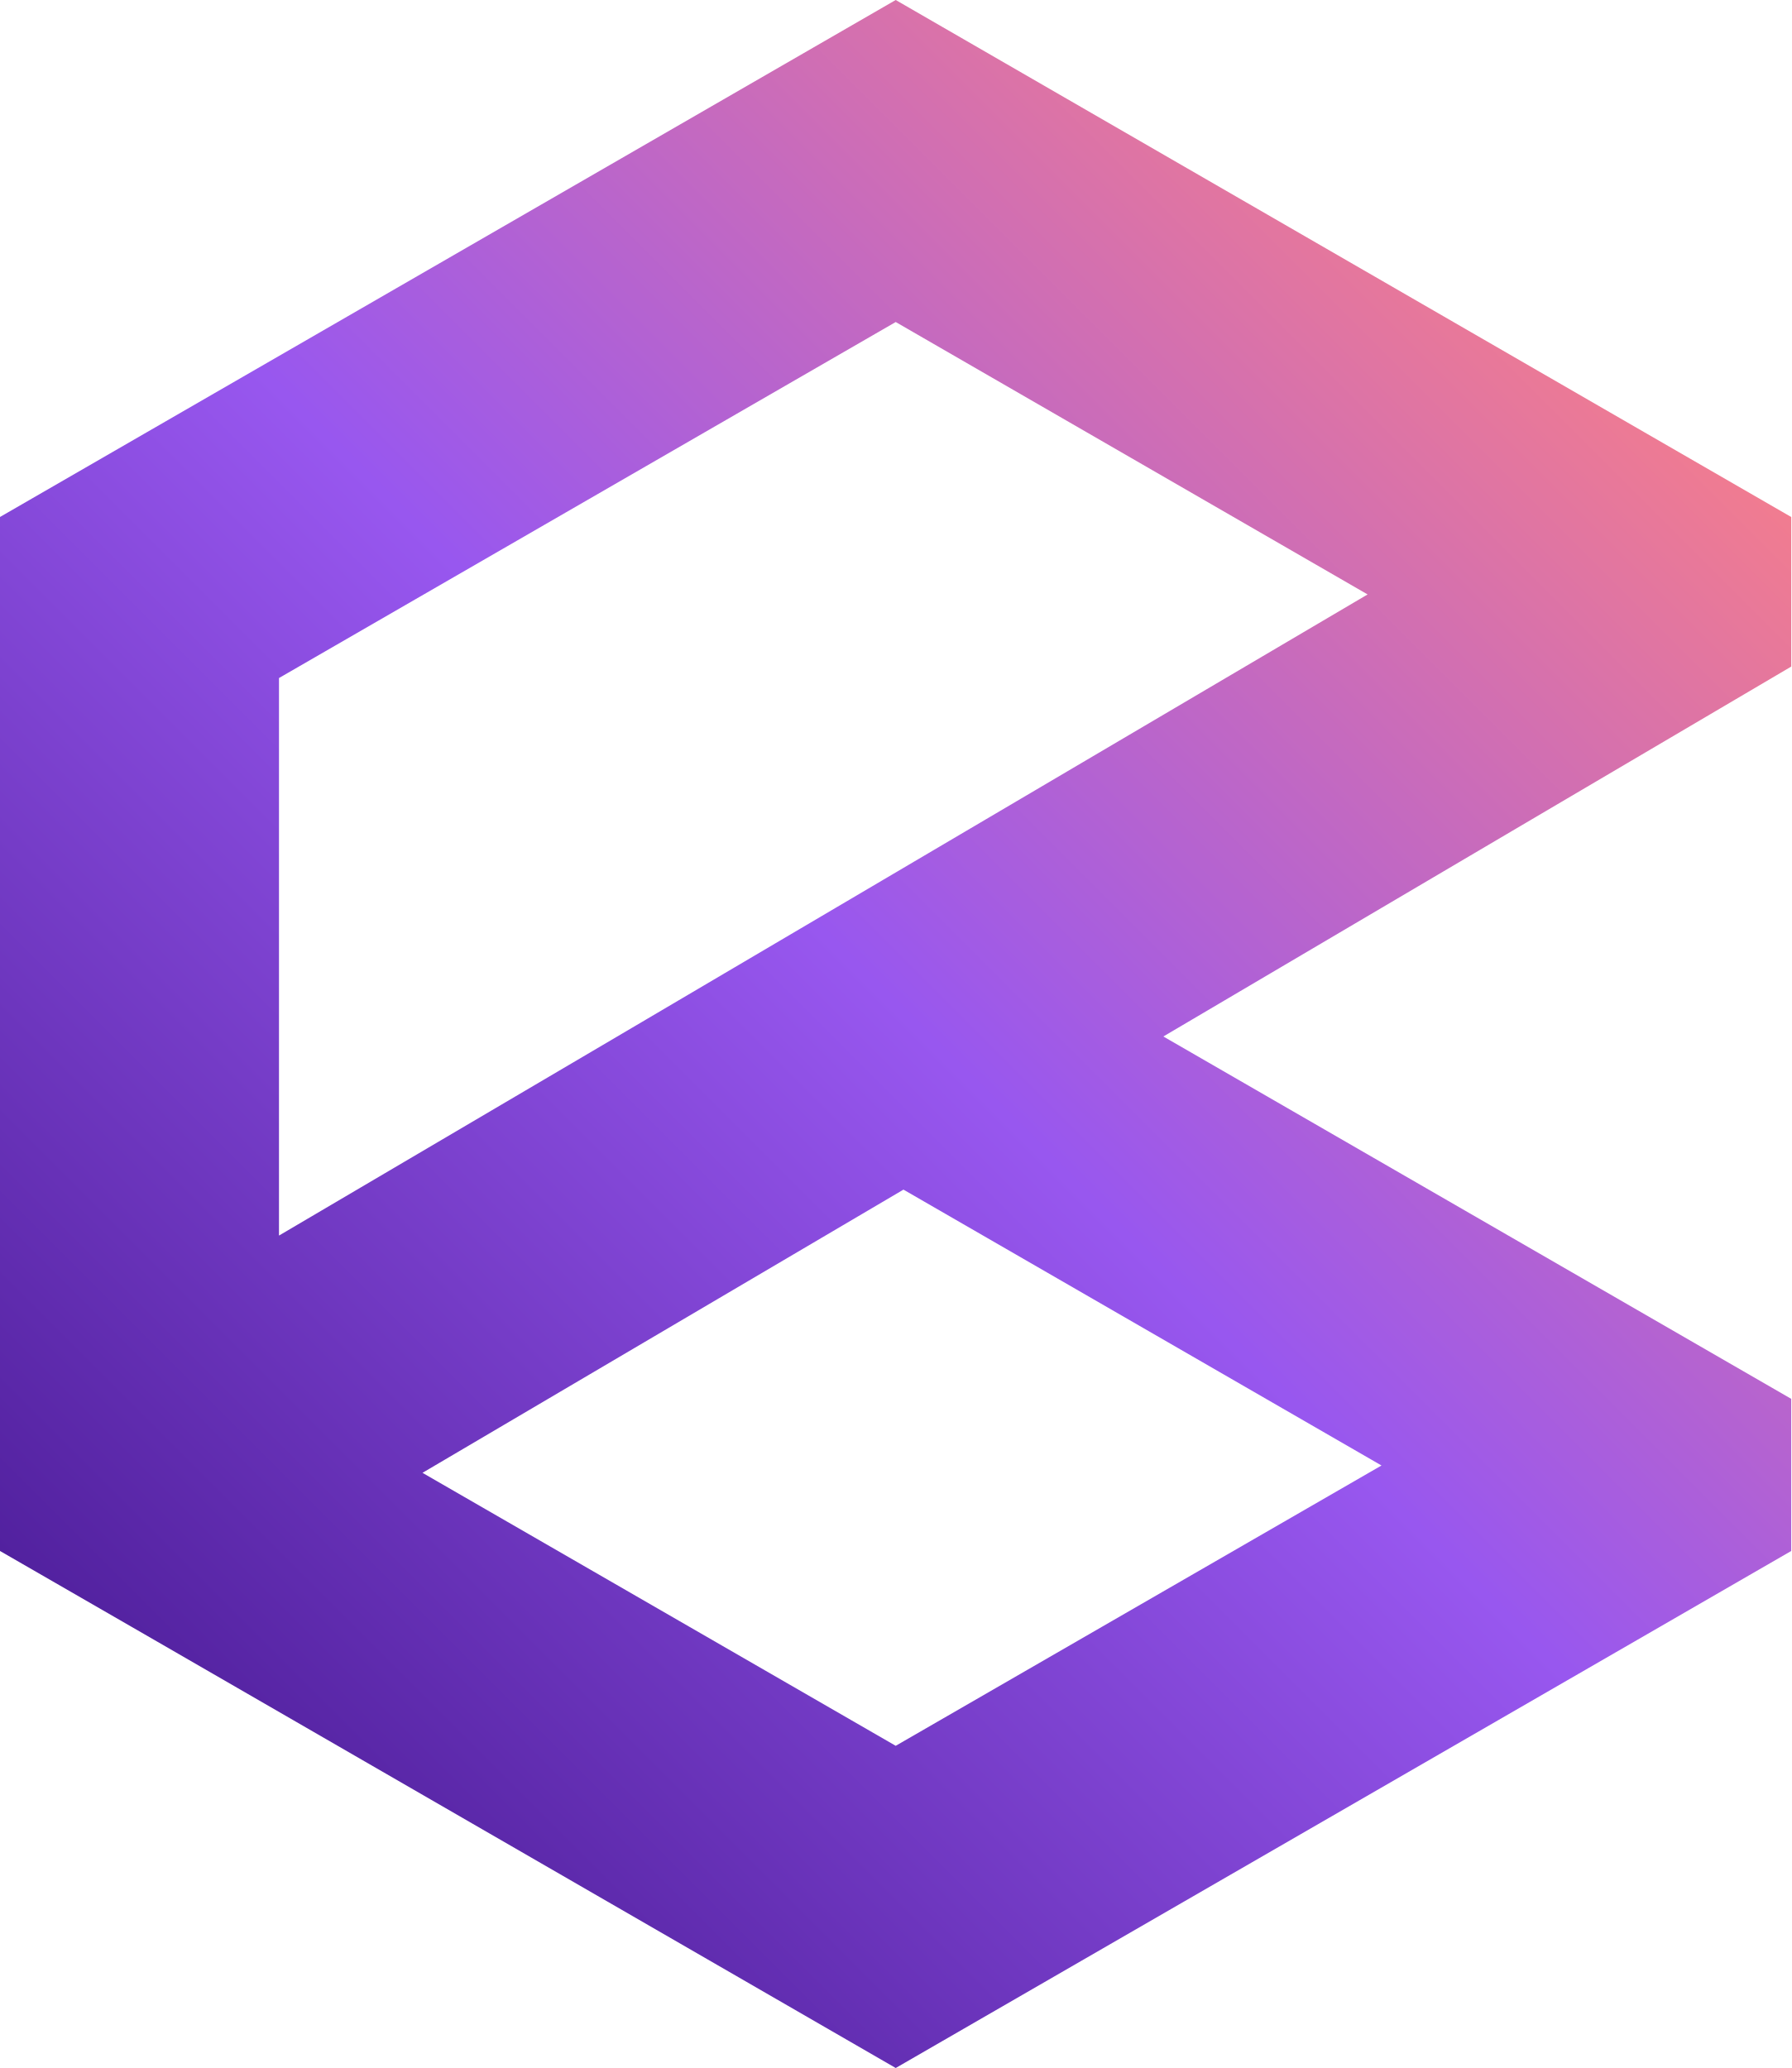
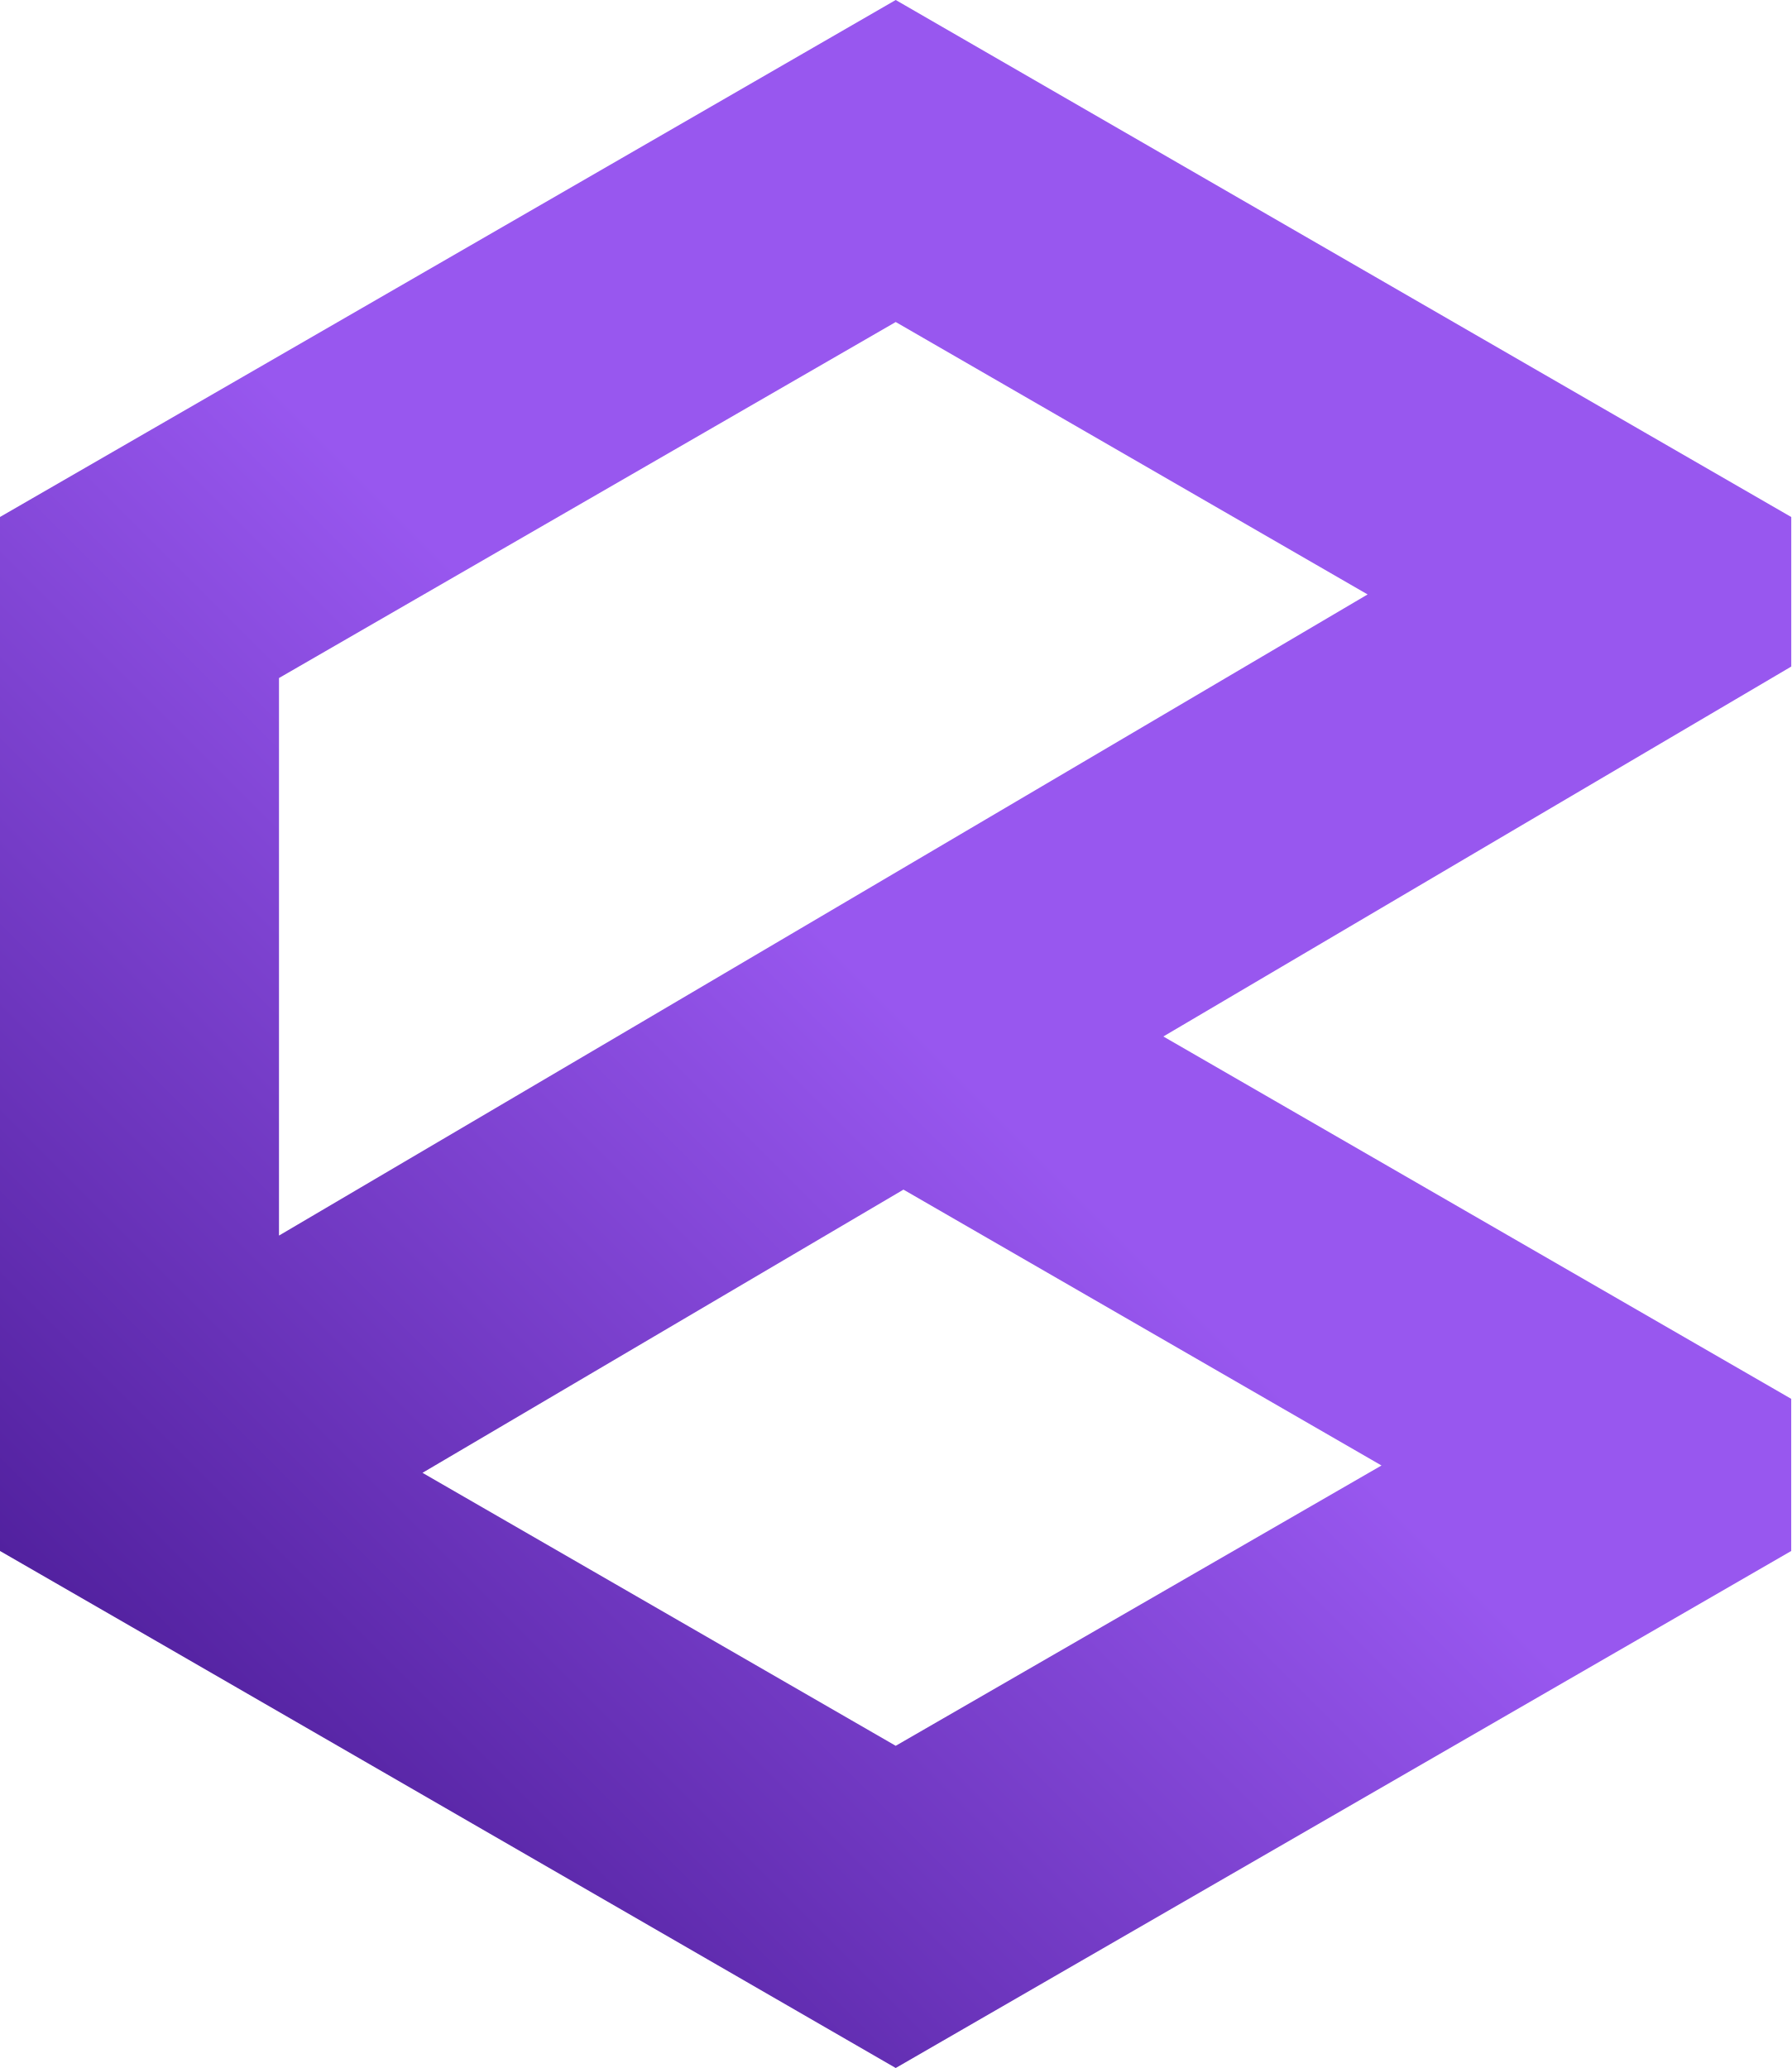
<svg xmlns="http://www.w3.org/2000/svg" id="Layer_2" data-name="Layer 2" viewBox="0 0 411.56 475.22">
  <defs>
    <style>
      .cls-1 {
        fill: url(#linear-gradient);
      }
    </style>
    <linearGradient id="linear-gradient" x1="43.49" y1="399.9" x2="368.07" y2="75.32" gradientUnits="userSpaceOnUse">
      <stop offset="0" stop-color="#52219f" />
      <stop offset=".51" stop-color="#9857ef" />
-       <stop offset="1" stop-color="#f17c90" />
+       <stop offset="1" stop-color="#9857ef" />
    </linearGradient>
  </defs>
-   <g id="_Слой_1" data-name="Слой 1">
+   <g id="_ÃÂ¡ÃÂ»ÃÂ¾ÃÂ¹_1" data-name="ÃÂ¡ÃÂ»ÃÂ¾ÃÂ¹ 1">
    <path class="cls-1" d="M411.56,153.19v-34.38l-33.89-19.56L205.8,0,0,118.8v237.61l33.63,19.39,172.17,99.42,175.72-101.46,30.03-17.35v-34.96l-64.1-37-80.16-46.27,80.16-47.25,64.1-37.75ZM317.42,336.76l-111.62,64.42-108.73-62.73,110.51-65.08,109.84,63.4ZM144.22,236.77l-80.12,47.16v-128.12l141.7-81.81,108.42,62.6-170,100.17Z" />
  </g>
</svg>
